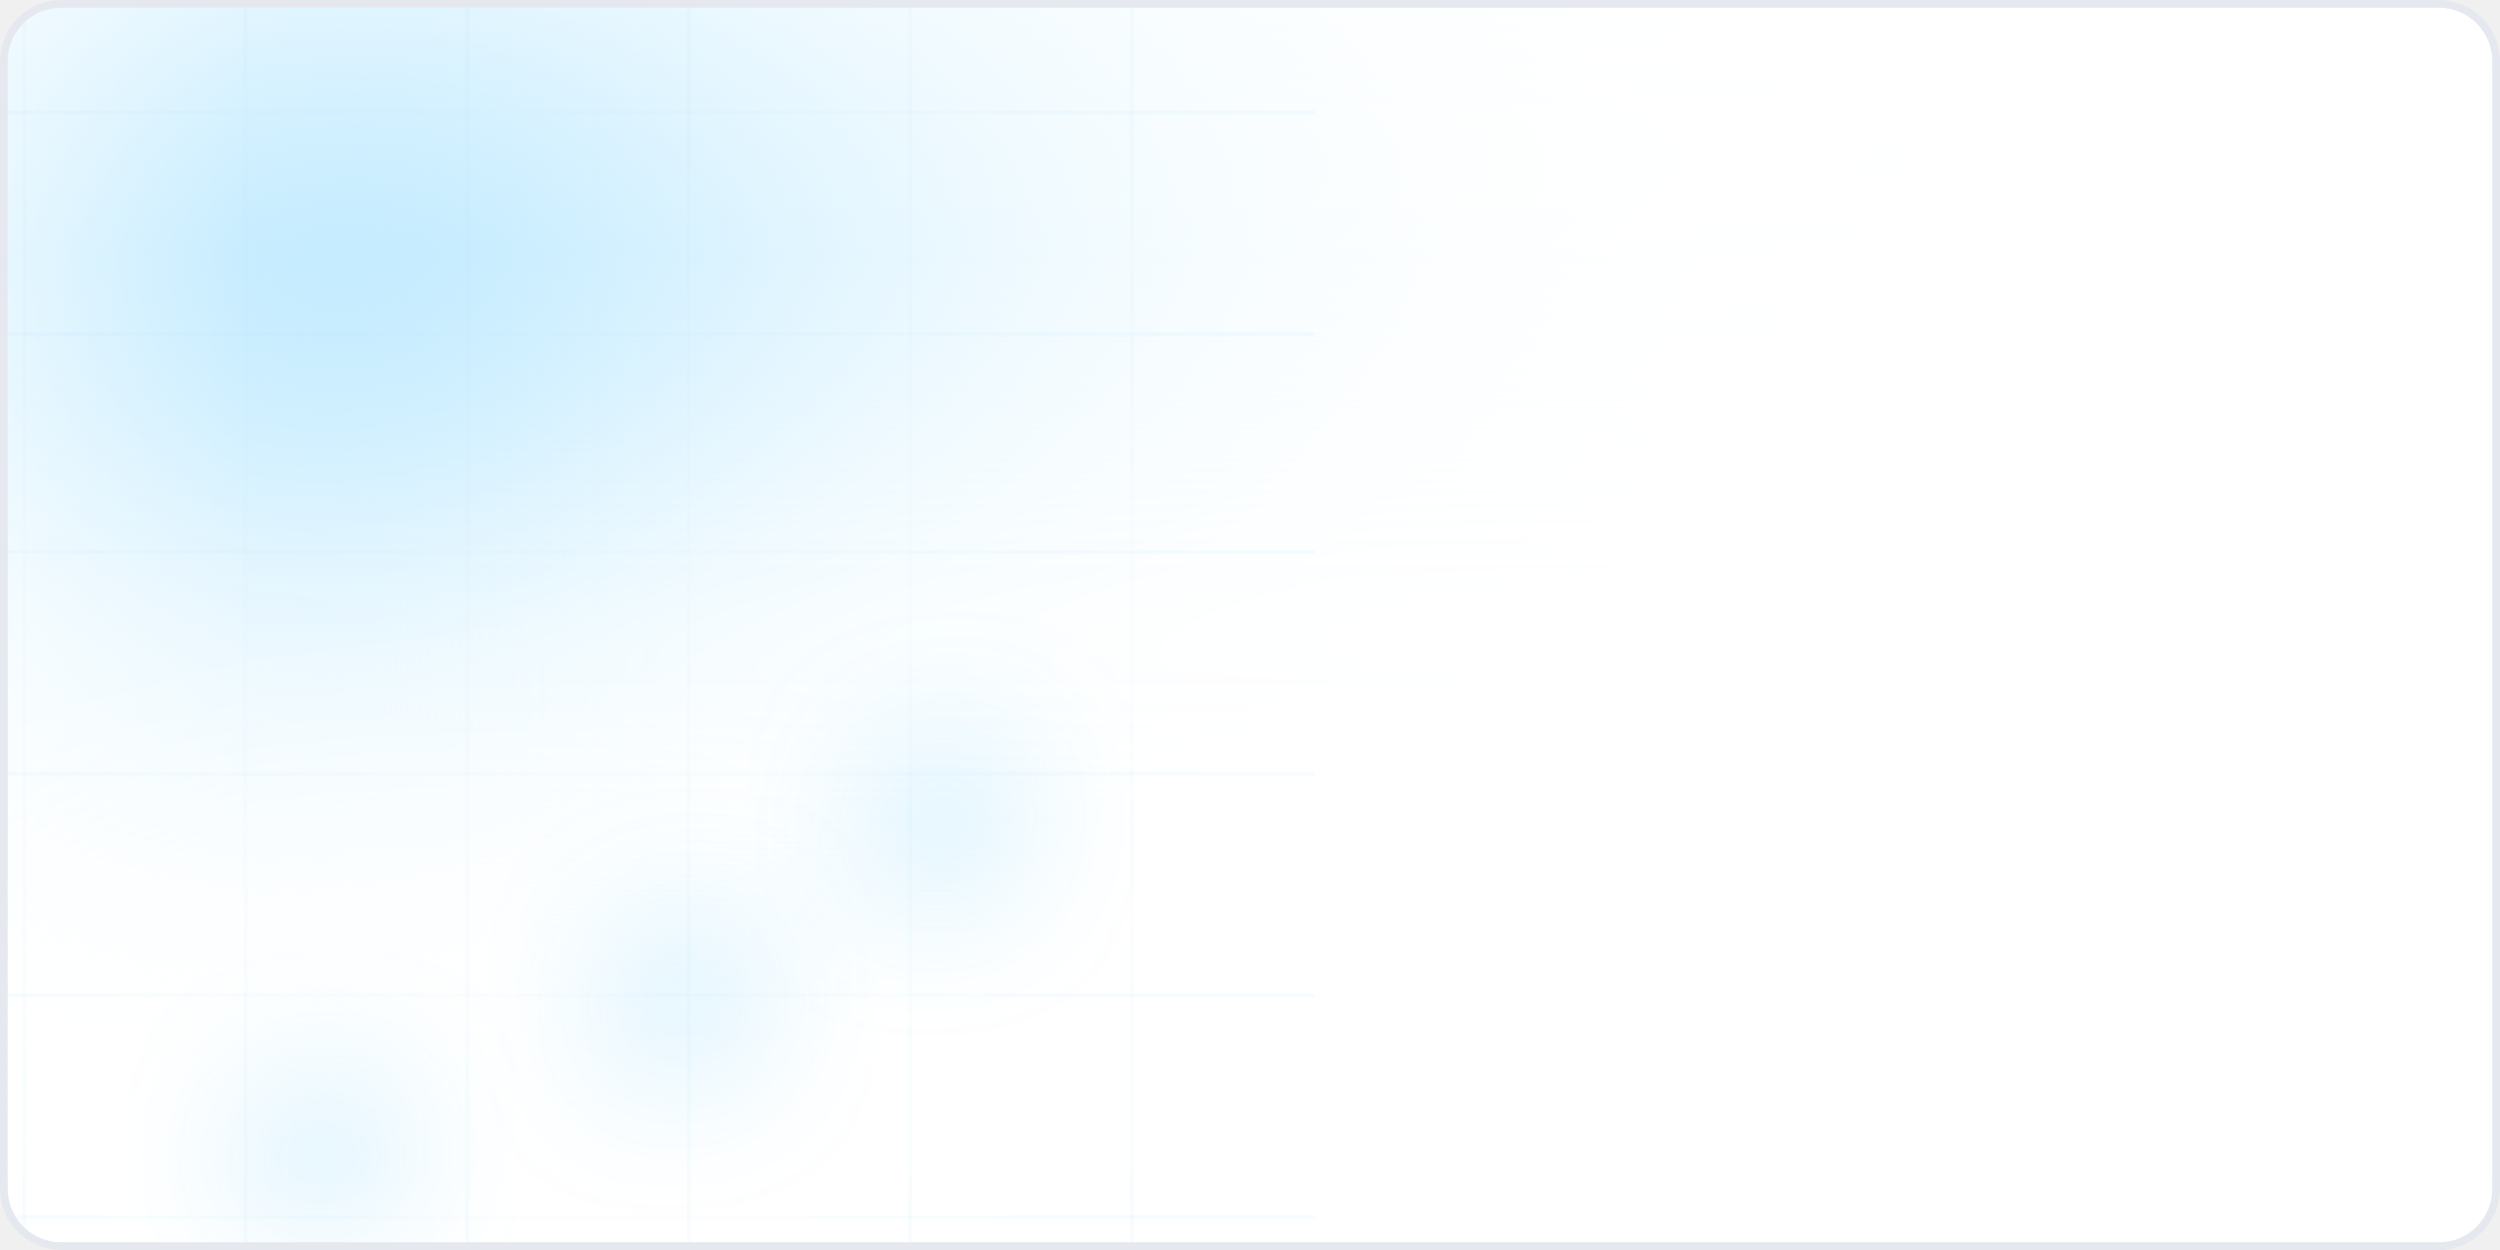
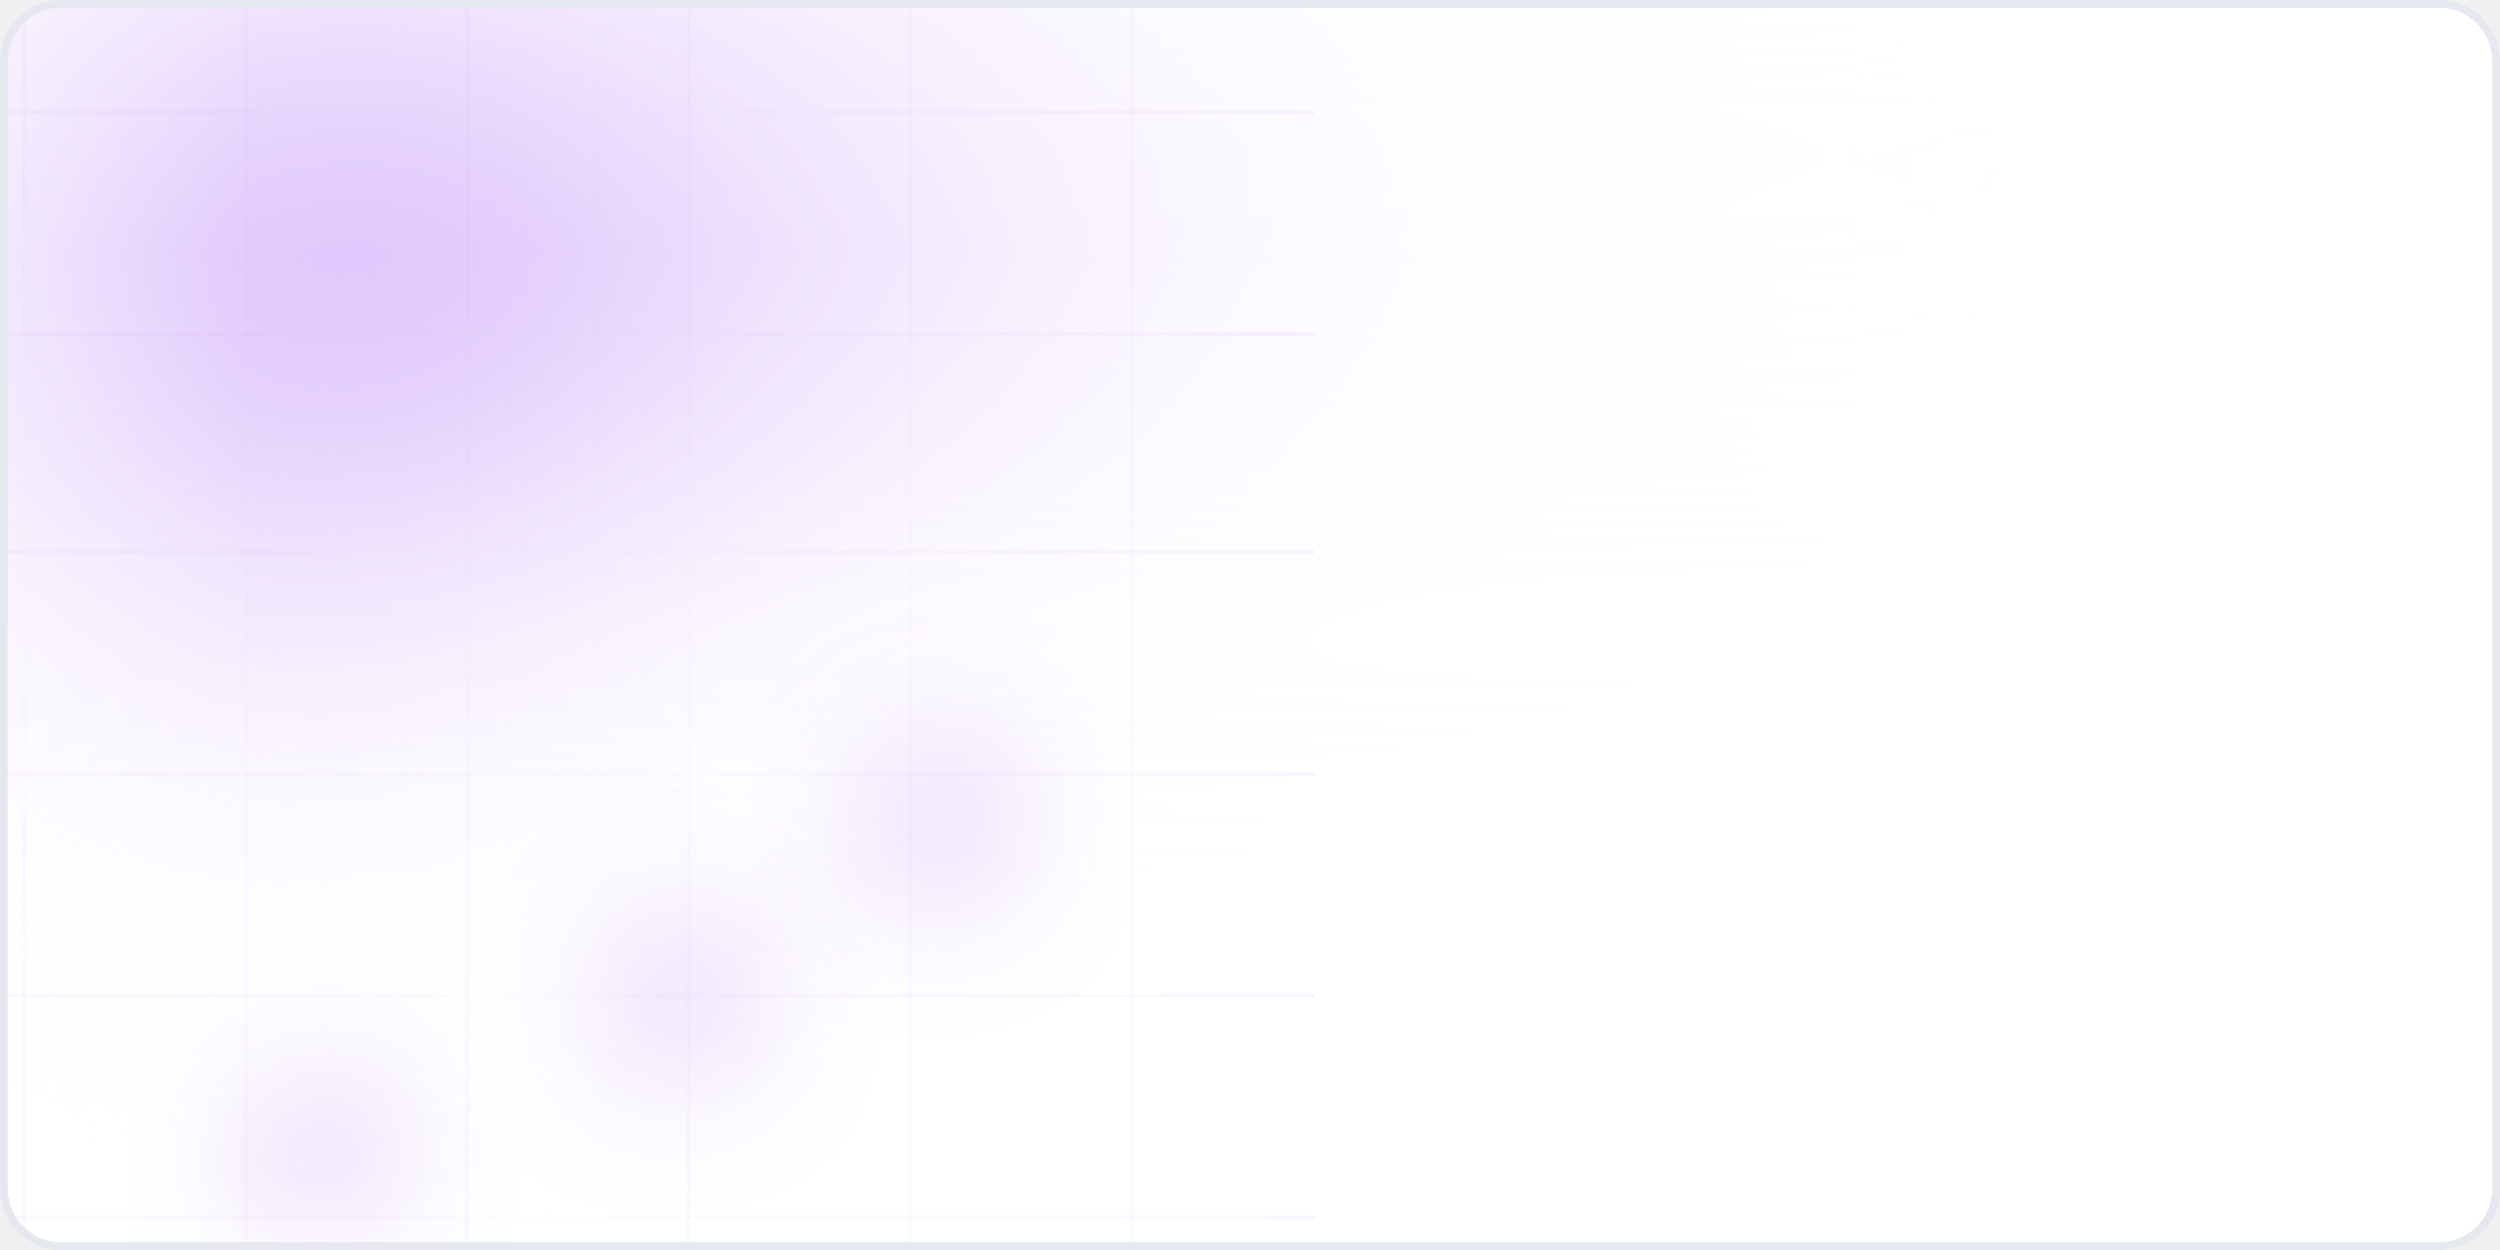
<svg xmlns="http://www.w3.org/2000/svg" width="654" height="327" viewBox="0 0 654 327" fill="none">
  <g clip-path="url(#clip0_2034_2277)">
    <rect x="2" y="2" width="650" height="323" rx="14" fill="white" />
    <g filter="url(#filter0_f_2034_2277)">
      <rect x="2" y="2" width="650" height="323" rx="14" fill="url(#paint0_linear_2034_2277)" />
    </g>
    <line x1="-43" y1="29.41" x2="344" y2="29.41" stroke="url(#paint1_linear_2034_2277)" stroke-opacity="0.04" />
    <line x1="-43" y1="87.41" x2="344" y2="87.41" stroke="url(#paint2_linear_2034_2277)" stroke-opacity="0.04" />
    <line x1="-43" y1="144.41" x2="344" y2="144.41" stroke="url(#paint3_linear_2034_2277)" stroke-opacity="0.04" />
    <line x1="-43" y1="202.41" x2="344" y2="202.41" stroke="url(#paint4_linear_2034_2277)" stroke-opacity="0.04" />
    <line x1="-43" y1="260.41" x2="344" y2="260.41" stroke="url(#paint5_linear_2034_2277)" stroke-opacity="0.04" />
    <line x1="-43" y1="318.41" x2="344" y2="318.41" stroke="url(#paint6_linear_2034_2277)" stroke-opacity="0.04" />
    <line x1="6.296" y1="-91" x2="6.296" y2="419" stroke="url(#paint7_linear_2034_2277)" stroke-opacity="0.04" />
    <line x1="64.25" y1="-91" x2="64.25" y2="419" stroke="url(#paint8_linear_2034_2277)" stroke-opacity="0.04" />
    <line x1="122.204" y1="-91" x2="122.204" y2="419" stroke="url(#paint9_linear_2034_2277)" stroke-opacity="0.04" />
    <line x1="180.159" y1="-91" x2="180.159" y2="419" stroke="url(#paint10_linear_2034_2277)" stroke-opacity="0.04" />
    <line x1="238.113" y1="-91" x2="238.113" y2="419" stroke="url(#paint11_linear_2034_2277)" stroke-opacity="0.04" />
    <line x1="296.068" y1="-91" x2="296.068" y2="419" stroke="url(#paint12_linear_2034_2277)" stroke-opacity="0.04" />
    <rect x="-52" y="30" width="58" height="58" fill="white" fill-opacity="0.03" />
    <rect x="238" y="145" width="58" height="58" fill="white" fill-opacity="0.03" />
    <rect x="6" y="144" width="58" height="58" fill="white" fill-opacity="0.03" />
    <rect x="296" y="261" width="58" height="58" fill="white" fill-opacity="0.03" />
    <rect x="-52" y="261" width="58" height="58" fill="white" fill-opacity="0.03" />
    <rect x="296" y="30" width="58" height="58" fill="white" fill-opacity="0.03" />
    <g filter="url(#filter1_f_2034_2277)">
-       <path d="M170.5 262L187 245V260L170.5 278.5V262Z" fill="#0CAEFE" />
+       <path d="M170.5 262L187 245V260L170.5 278.5V262Z" fill="#7d1bf1" />
    </g>
    <g filter="url(#filter2_f_2034_2277)">
-       <path d="M76 304L92.5 287V302L76 320.5V304Z" fill="#0CAEFE" />
+       <path d="M76 304L92.5 287V302L76 320.5V304Z" fill="#7d1bf1" />
    </g>
    <g filter="url(#filter3_f_2034_2277)">
-       <path d="M238 216L254.5 199V214L238 232.5V216Z" fill="#0CAEFE" />
+       <path d="M238 216L254.5 199V214L238 232.5V216Z" fill="#7d1bf1" />
    </g>
  </g>
  <rect x="1" y="1" width="652" height="325" rx="15" stroke="#E5E9EF" stroke-width="2" />
  <defs>
    <filter id="filter0_f_2034_2277" x="-137" y="-137" width="928" height="601" filterUnits="userSpaceOnUse" color-interpolation-filters="sRGB">
      <feFlood flood-opacity="0" result="BackgroundImageFix" />
      <feBlend mode="normal" in="SourceGraphic" in2="BackgroundImageFix" result="shape" />
      <feGaussianBlur stdDeviation="69.5" result="effect1_foregroundBlur_2034_2277" />
    </filter>
    <filter id="filter1_f_2034_2277" x="128.5" y="203" width="100.5" height="117.5" filterUnits="userSpaceOnUse" color-interpolation-filters="sRGB">
      <feFlood flood-opacity="0" result="BackgroundImageFix" />
      <feBlend mode="normal" in="SourceGraphic" in2="BackgroundImageFix" result="shape" />
      <feGaussianBlur stdDeviation="21" result="effect1_foregroundBlur_2034_2277" />
    </filter>
    <filter id="filter2_f_2034_2277" x="34" y="245" width="100.5" height="117.5" filterUnits="userSpaceOnUse" color-interpolation-filters="sRGB">
      <feFlood flood-opacity="0" result="BackgroundImageFix" />
      <feBlend mode="normal" in="SourceGraphic" in2="BackgroundImageFix" result="shape" />
      <feGaussianBlur stdDeviation="21" result="effect1_foregroundBlur_2034_2277" />
    </filter>
    <filter id="filter3_f_2034_2277" x="196" y="157" width="100.5" height="117.5" filterUnits="userSpaceOnUse" color-interpolation-filters="sRGB">
      <feFlood flood-opacity="0" result="BackgroundImageFix" />
      <feBlend mode="normal" in="SourceGraphic" in2="BackgroundImageFix" result="shape" />
      <feGaussianBlur stdDeviation="21" result="effect1_foregroundBlur_2034_2277" />
    </filter>
    <linearGradient id="paint0_linear_2034_2277" x1="14.381" y1="9" x2="74.349" y2="151.379" gradientUnits="userSpaceOnUse">
-       <stop stop-color="#0CAEFE" />
+       <stop stop-color="#7d1bf1" />
      <stop offset="1" stop-color="white" />
    </linearGradient>
    <linearGradient id="paint1_linear_2034_2277" x1="-43" y1="30.41" x2="344" y2="30.41" gradientUnits="userSpaceOnUse">
-       <stop stop-color="#0CAEFE" />
+       <stop stop-color="#7d1bf1" />
      <stop offset="0.466" stop-color="#CFCFCF" />
-       <stop offset="1" stop-color="#0CAEFE" />
+       <stop offset="1" stop-color="#7d1bf1" />
    </linearGradient>
    <linearGradient id="paint2_linear_2034_2277" x1="-43" y1="88.41" x2="344" y2="88.41" gradientUnits="userSpaceOnUse">
-       <stop stop-color="#0CAEFE" />
+       <stop stop-color="#7d1bf1" />
      <stop offset="0.466" stop-color="#CFCFCF" />
-       <stop offset="1" stop-color="#0CAEFE" />
+       <stop offset="1" stop-color="#7d1bf1" />
    </linearGradient>
    <linearGradient id="paint3_linear_2034_2277" x1="-43" y1="145.41" x2="344" y2="145.41" gradientUnits="userSpaceOnUse">
-       <stop stop-color="#0CAEFE" />
+       <stop stop-color="#7d1bf1" />
      <stop offset="0.466" stop-color="#CFCFCF" />
-       <stop offset="1" stop-color="#0CAEFE" />
+       <stop offset="1" stop-color="#7d1bf1" />
    </linearGradient>
    <linearGradient id="paint4_linear_2034_2277" x1="-43" y1="203.41" x2="344" y2="203.41" gradientUnits="userSpaceOnUse">
-       <stop stop-color="#0CAEFE" />
+       <stop stop-color="#7d1bf1" />
      <stop offset="0.466" stop-color="#CFCFCF" />
-       <stop offset="1" stop-color="#0CAEFE" />
+       <stop offset="1" stop-color="#7d1bf1" />
    </linearGradient>
    <linearGradient id="paint5_linear_2034_2277" x1="-43" y1="261.41" x2="344" y2="261.41" gradientUnits="userSpaceOnUse">
-       <stop stop-color="#0CAEFE" />
+       <stop stop-color="#7d1bf1" />
      <stop offset="0.466" stop-color="#CFCFCF" />
-       <stop offset="1" stop-color="#0CAEFE" />
+       <stop offset="1" stop-color="#7d1bf1" />
    </linearGradient>
    <linearGradient id="paint6_linear_2034_2277" x1="-43" y1="319.41" x2="344" y2="319.41" gradientUnits="userSpaceOnUse">
-       <stop stop-color="#0CAEFE" />
+       <stop stop-color="#7d1bf1" />
      <stop offset="0.466" stop-color="#CFCFCF" />
-       <stop offset="1" stop-color="#0CAEFE" />
+       <stop offset="1" stop-color="#7d1bf1" />
    </linearGradient>
    <linearGradient id="paint7_linear_2034_2277" x1="5.296" y1="-91" x2="5.296" y2="419" gradientUnits="userSpaceOnUse">
-       <stop stop-color="#0CAEFE" />
+       <stop stop-color="#7d1bf1" />
      <stop offset="0.466" stop-color="#CFCFCF" />
-       <stop offset="1" stop-color="#0CAEFE" />
+       <stop offset="1" stop-color="#7d1bf1" />
    </linearGradient>
    <linearGradient id="paint8_linear_2034_2277" x1="63.25" y1="-91" x2="63.25" y2="419" gradientUnits="userSpaceOnUse">
-       <stop stop-color="#0CAEFE" />
+       <stop stop-color="#7d1bf1" />
      <stop offset="0.466" stop-color="#CFCFCF" />
-       <stop offset="1" stop-color="#0CAEFE" />
+       <stop offset="1" stop-color="#7d1bf1" />
    </linearGradient>
    <linearGradient id="paint9_linear_2034_2277" x1="121.204" y1="-91" x2="121.204" y2="419" gradientUnits="userSpaceOnUse">
-       <stop stop-color="#0CAEFE" />
+       <stop stop-color="#7d1bf1" />
      <stop offset="0.466" stop-color="#CFCFCF" />
-       <stop offset="1" stop-color="#0CAEFE" />
+       <stop offset="1" stop-color="#7d1bf1" />
    </linearGradient>
    <linearGradient id="paint10_linear_2034_2277" x1="179.159" y1="-91" x2="179.159" y2="419" gradientUnits="userSpaceOnUse">
-       <stop stop-color="#0CAEFE" />
+       <stop stop-color="#7d1bf1" />
      <stop offset="0.466" stop-color="#CFCFCF" />
-       <stop offset="1" stop-color="#0CAEFE" />
+       <stop offset="1" stop-color="#7d1bf1" />
    </linearGradient>
    <linearGradient id="paint11_linear_2034_2277" x1="237.113" y1="-91" x2="237.113" y2="419" gradientUnits="userSpaceOnUse">
-       <stop stop-color="#0CAEFE" />
+       <stop stop-color="#7d1bf1" />
      <stop offset="0.466" stop-color="#CFCFCF" />
-       <stop offset="1" stop-color="#0CAEFE" />
+       <stop offset="1" stop-color="#7d1bf1" />
    </linearGradient>
    <linearGradient id="paint12_linear_2034_2277" x1="295.068" y1="-91" x2="295.068" y2="419" gradientUnits="userSpaceOnUse">
-       <stop stop-color="#0CAEFE" />
+       <stop stop-color="#7d1bf1" />
      <stop offset="0.466" stop-color="#CFCFCF" />
-       <stop offset="1" stop-color="#0CAEFE" />
+       <stop offset="1" stop-color="#7d1bf1" />
    </linearGradient>
    <clipPath id="clip0_2034_2277">
      <rect x="2" y="2" width="650" height="323" rx="14" fill="white" />
    </clipPath>
  </defs>
</svg>
